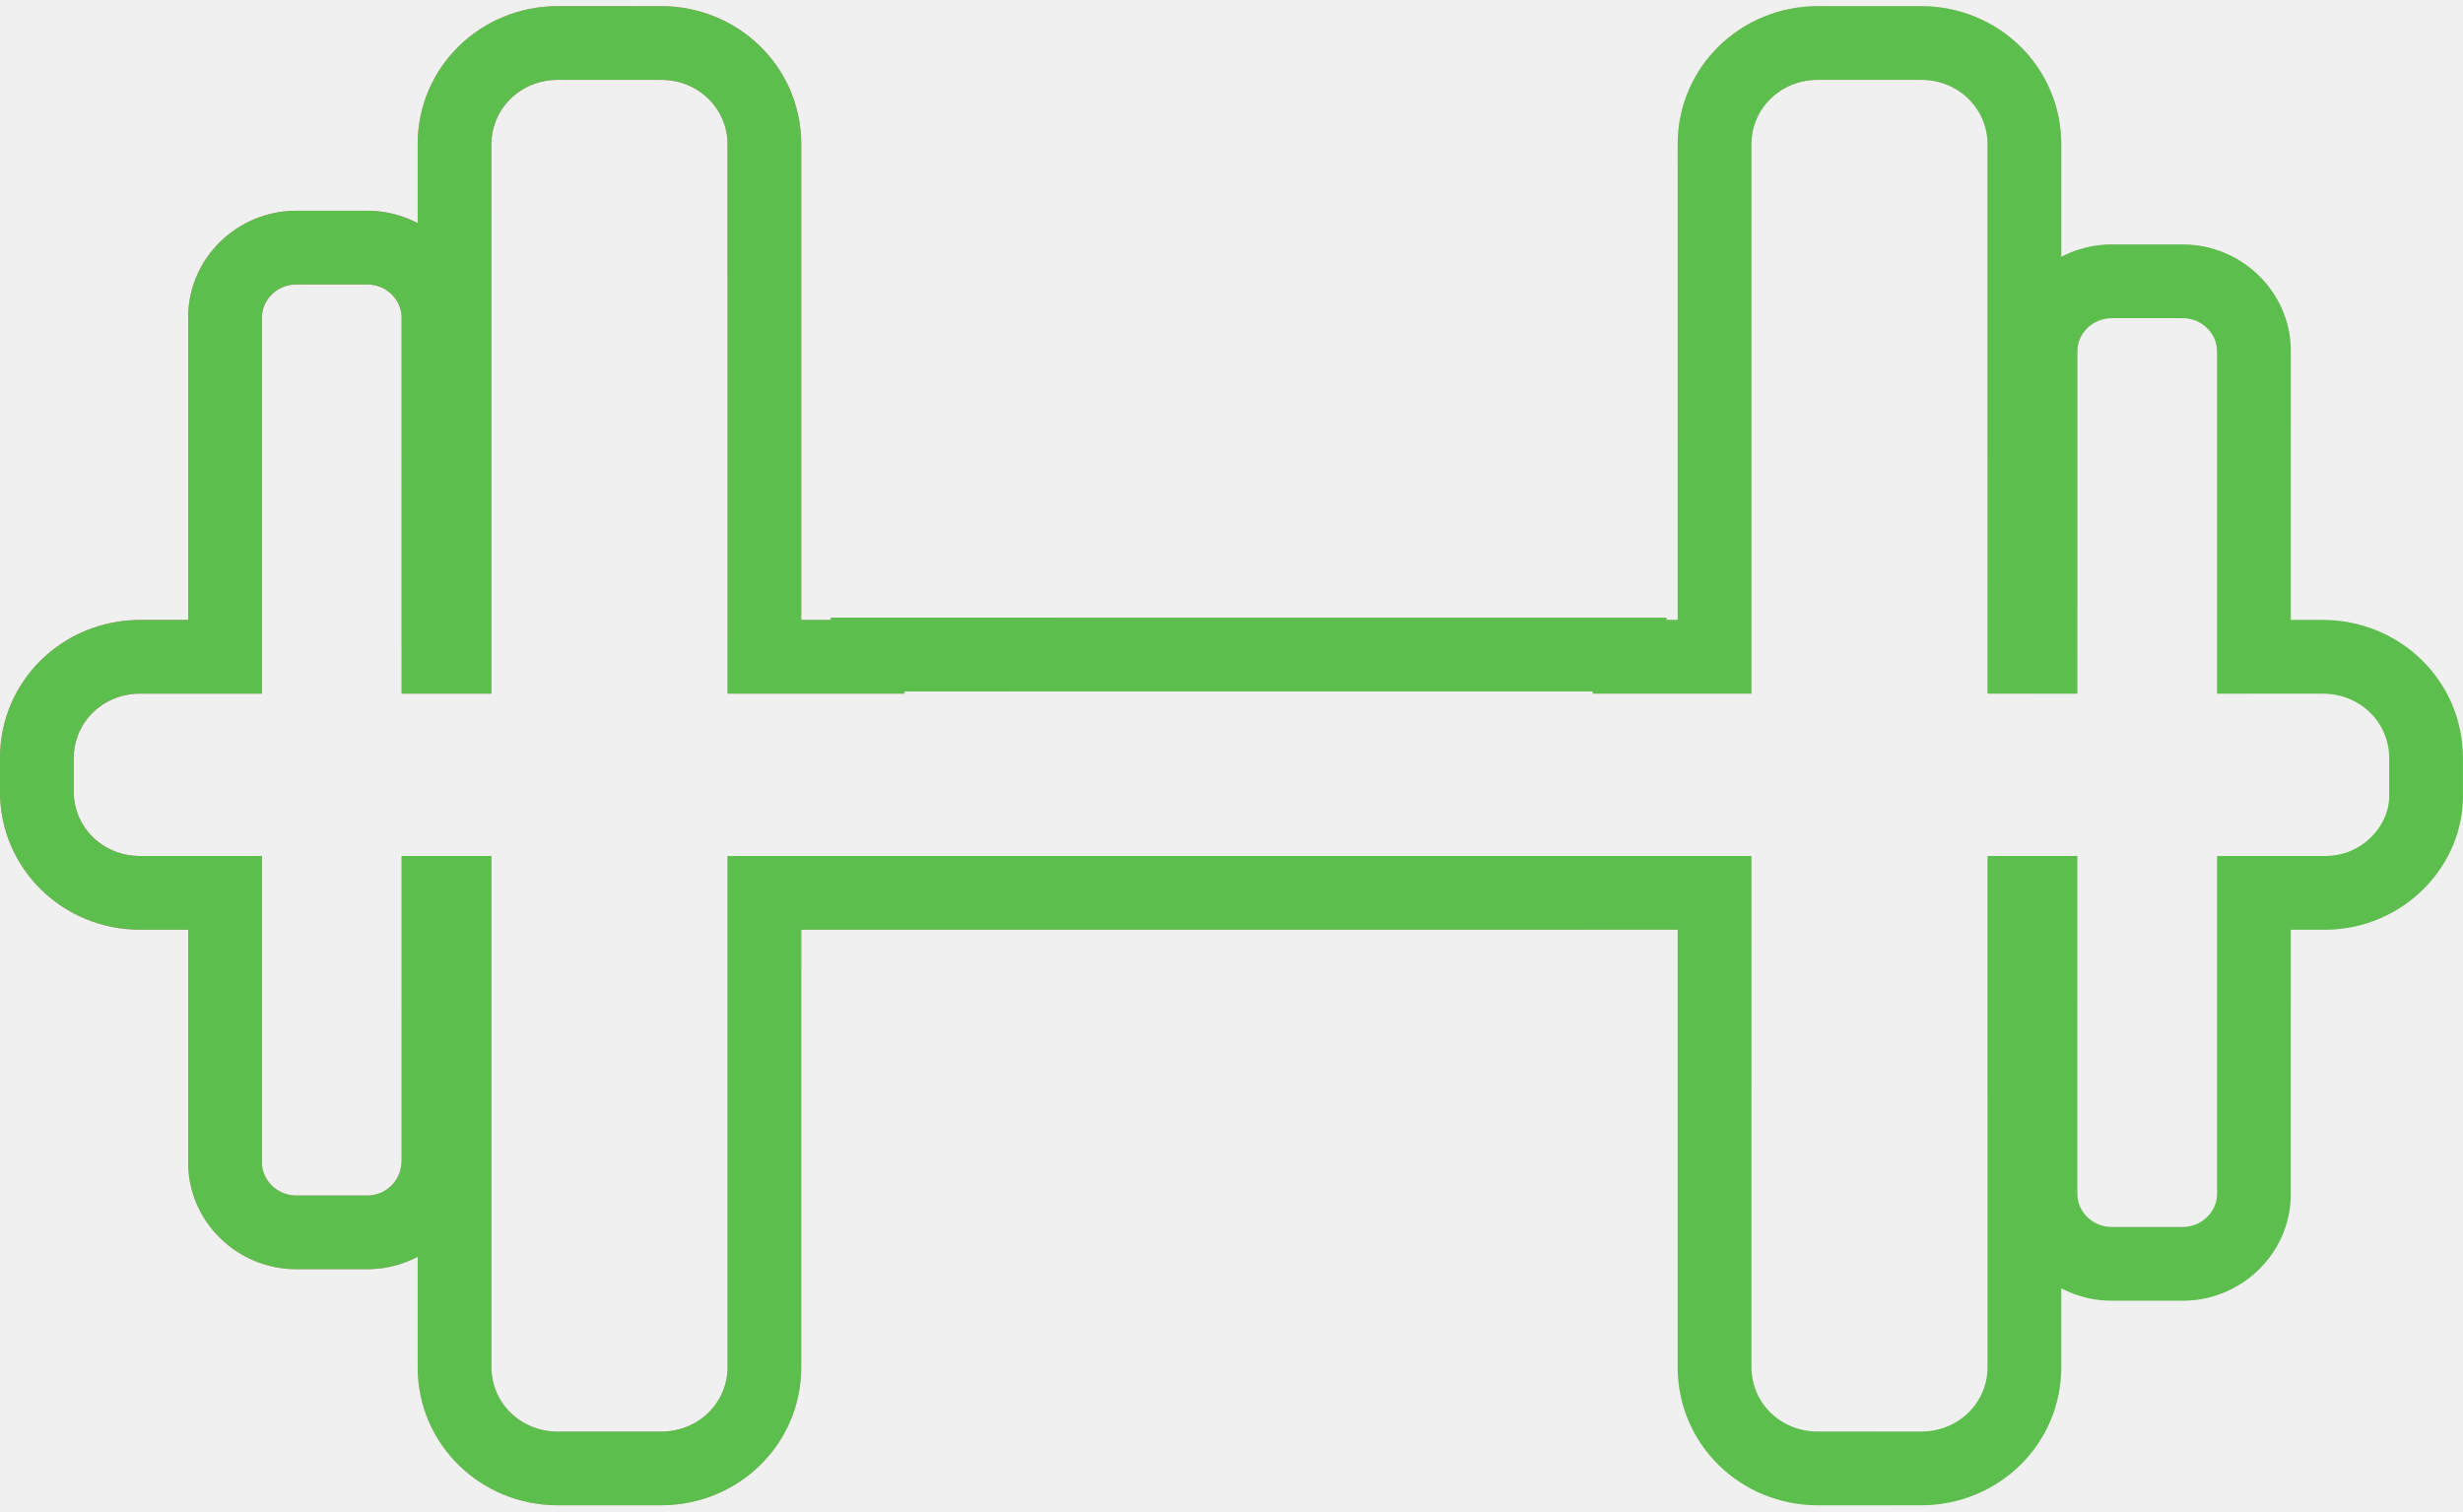
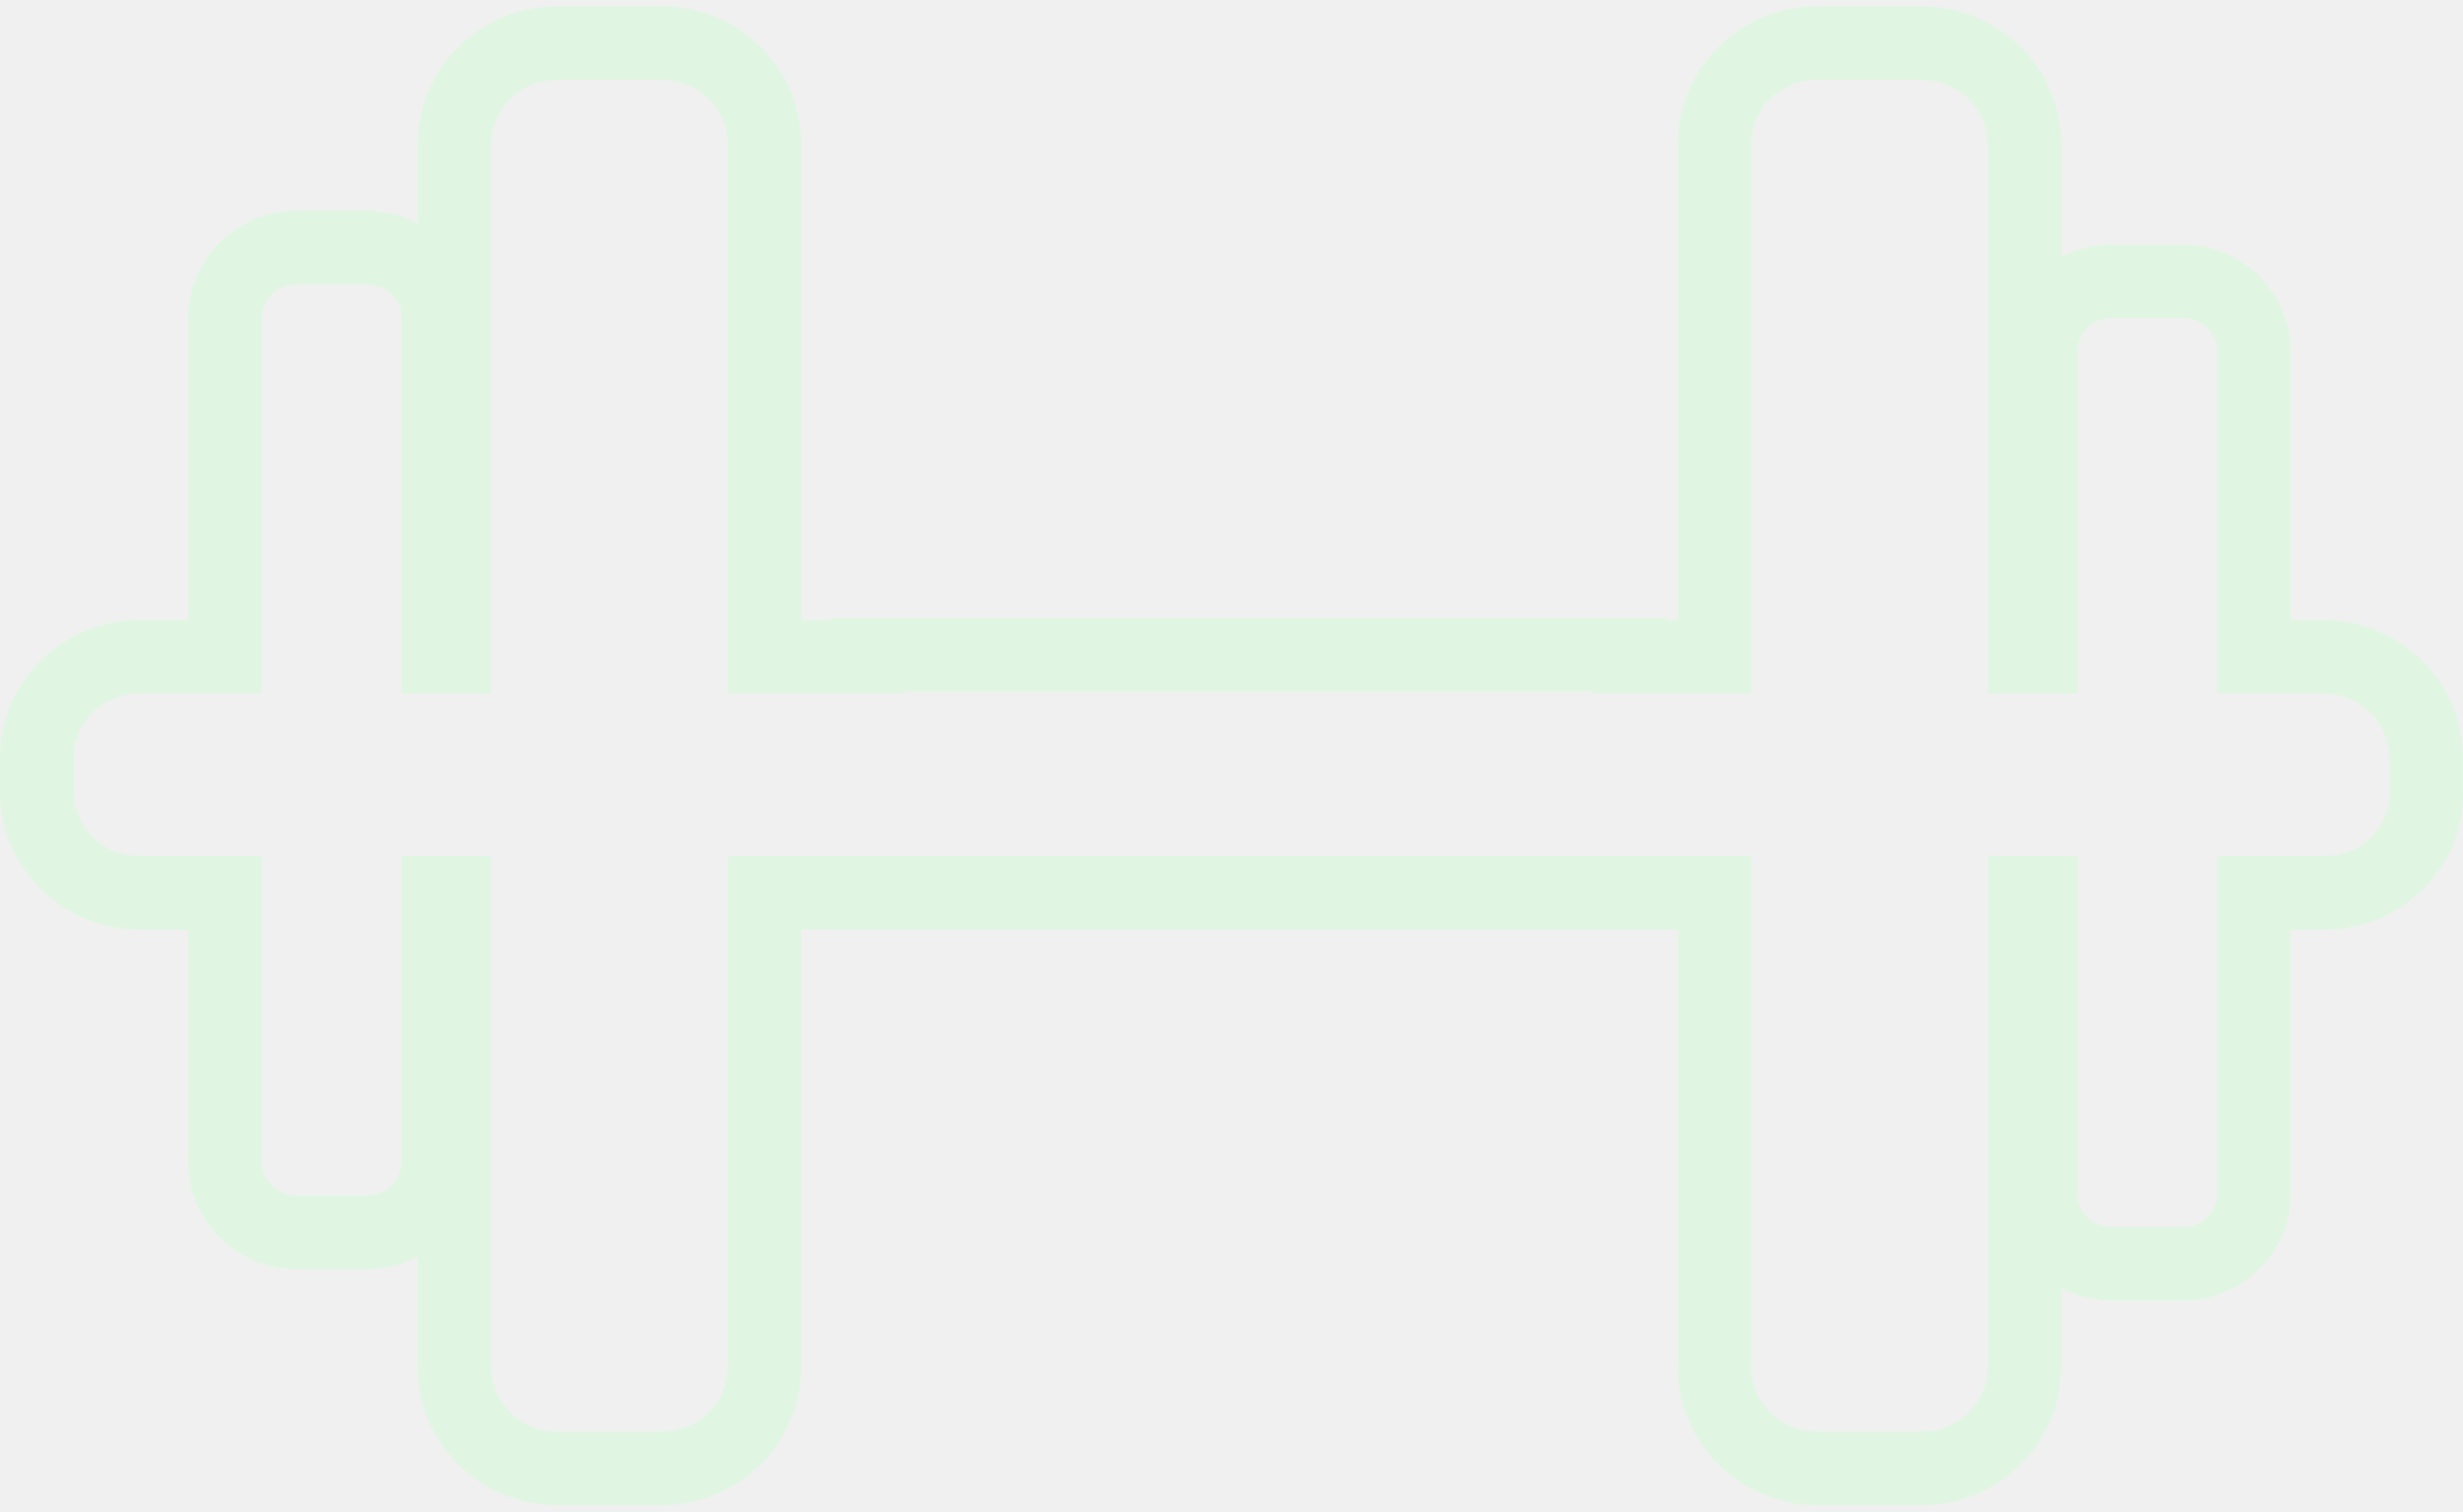
<svg xmlns="http://www.w3.org/2000/svg" width="334" height="205" viewBox="0 0 334 205" fill="none">
-   <path d="M103.656 121.101V116.101H98.656V121.101H103.656ZM232.506 121.101H237.506V116.101H232.506V121.101ZM274.522 121.101V116.101H269.522V121.101H274.522ZM276.703 121.101H281.703V116.101H276.703V121.101ZM305.648 121.101V116.101H300.648V121.101H305.648ZM328.989 107.379H323.989V107.485L323.993 107.591L328.989 107.379ZM305.648 89.082H300.648V94.082H305.648V89.082ZM276.703 89.082V94.082H281.703V89.082H276.703ZM274.522 89.082H269.522V94.082H274.522V89.082ZM232.506 89.082V94.082H237.506V89.082H232.506ZM220.993 89.082H215.993V94.082H220.993V89.082ZM220.993 88.778H225.993V83.778H220.993V88.778ZM117.666 88.778V83.778H112.666V88.778H117.666ZM117.666 89.082V94.082H122.666V89.082H117.666ZM103.656 89.082H98.656V94.082H103.656V89.082ZM61.64 89.082V94.082H66.64V89.082H61.64ZM59.462 89.082H54.462V94.082H59.462V89.082ZM30.518 89.082V94.082H35.518V89.082H30.518ZM30.518 121.101H35.518V116.101H30.518V121.101ZM59.462 121.101V116.101H54.462V121.101H59.462ZM61.64 121.101H66.64V116.101H61.64V121.101ZM89.651 194.166H75.646V204.166H89.651V194.166ZM98.656 185.444C98.656 190.21 94.767 194.166 89.651 194.166V204.166C100.096 204.166 108.656 195.925 108.656 185.444H98.656ZM98.656 121.101V185.444H108.656V121.101H98.656ZM232.506 116.101H103.656V126.101H232.506V116.101ZM237.506 185.444V121.101H227.506V185.444H237.506ZM246.511 194.166C241.395 194.166 237.506 190.21 237.506 185.444H227.506C227.506 195.925 236.066 204.166 246.511 204.166V194.166ZM260.516 194.166H246.511V204.166H260.516V194.166ZM269.522 185.444C269.522 190.21 265.632 194.166 260.516 194.166V204.166C270.962 204.166 279.522 195.925 279.522 185.444H269.522ZM269.522 121.101V185.444H279.522V121.101H269.522ZM276.703 116.101H274.522V126.101H276.703V116.101ZM281.703 161.963V121.101H271.703V161.963H281.703ZM286.351 166.417C283.725 166.417 281.703 164.29 281.703 161.963H271.703C271.703 170.004 278.396 176.417 286.351 176.417V166.417ZM295.999 166.417H286.351V176.417H295.999V166.417ZM300.648 161.963C300.648 164.29 298.626 166.417 295.999 166.417V176.417C303.955 176.417 310.648 170.004 310.648 161.963H300.648ZM300.648 121.101V161.963H310.648V121.101H300.648ZM315.295 116.101H305.648V126.101H315.295V116.101ZM323.993 107.591C324.177 111.914 320.387 116.101 315.295 116.101V126.101C325.764 126.101 334.423 117.481 333.984 107.166L323.993 107.591ZM323.989 102.805V107.379H333.989V102.805H323.989ZM314.984 94.082C320.1 94.082 323.989 98.038 323.989 102.805H333.989C333.989 92.324 325.429 84.082 314.984 84.082V94.082ZM305.648 94.082H314.984V84.082H305.648V94.082ZM300.648 47.61V89.082H310.648V47.61H300.648ZM295.999 43.157C298.626 43.157 300.648 45.284 300.648 47.61H310.648C310.648 39.569 303.955 33.157 295.999 33.157V43.157ZM286.351 43.157H295.999V33.157H286.351V43.157ZM281.703 47.61C281.703 45.284 283.725 43.157 286.351 43.157V33.157C278.396 33.157 271.703 39.569 271.703 47.61H281.703ZM281.703 89.082V47.61H271.703V89.082H281.703ZM274.522 94.082H276.703V84.082H274.522V94.082ZM269.522 19.556V89.082H279.522V19.556H269.522ZM260.516 10.834C265.632 10.834 269.522 14.789 269.522 19.556H279.522C279.522 9.075 270.962 0.833 260.516 0.833V10.834ZM246.511 10.834H260.516V0.833H246.511V10.834ZM237.506 19.556C237.506 14.789 241.395 10.834 246.511 10.834V0.833C236.066 0.833 227.506 9.075 227.506 19.556H237.506ZM237.506 89.082V19.556H227.506V89.082H237.506ZM220.993 94.082H232.506V84.082H220.993V94.082ZM225.993 89.082V88.778H215.993V89.082H225.993ZM220.993 83.778H117.666V93.778H220.993V83.778ZM112.666 88.778V89.082H122.666V88.778H112.666ZM103.656 94.082H117.666V84.082H103.656V94.082ZM98.656 19.556V89.082H108.656V19.556H98.656ZM89.651 10.834C94.767 10.834 98.656 14.79 98.656 19.556H108.656C108.656 9.075 100.096 0.833 89.651 0.833V10.834ZM75.646 10.834H89.651V0.833H75.646V10.834ZM66.64 19.556C66.64 14.79 70.53 10.834 75.646 10.834V0.833C65.2 0.833 56.64 9.075 56.64 19.556H66.64ZM66.64 89.082V19.556H56.64V89.082H66.64ZM59.462 94.082H61.64V84.082H59.462V94.082ZM54.462 43.036V89.082H64.462V43.036H54.462ZM49.814 38.583C52.441 38.583 54.462 40.709 54.462 43.036H64.462C64.462 34.995 57.77 28.583 49.814 28.583V38.583ZM40.166 38.583H49.814V28.583H40.166V38.583ZM35.518 43.036C35.518 40.709 37.54 38.583 40.166 38.583V28.583C32.211 28.583 25.518 34.995 25.518 43.036H35.518ZM35.518 89.082V43.036H25.518V89.082H35.518ZM19.005 94.082H30.518V84.082H19.005V94.082ZM10 102.805C10 98.038 13.889 94.082 19.005 94.082V84.082C8.56 84.082 0 92.324 0 102.805H10ZM10 107.379V102.805H0V107.379H10ZM19.005 116.101C13.889 116.101 10 112.145 10 107.379H0C0 117.86 8.56 126.101 19.005 126.101V116.101ZM30.518 116.101H19.005V126.101H30.518V116.101ZM35.518 157.694V121.101H25.518V157.694H35.518ZM40.166 162.147C37.54 162.147 35.518 160.021 35.518 157.694H25.518C25.518 165.735 32.211 172.147 40.166 172.147V162.147ZM49.814 162.147H40.166V172.147H49.814V162.147ZM54.462 157.389C54.462 160.124 52.336 162.147 49.814 162.147V172.147C57.874 172.147 64.462 165.632 64.462 157.389H54.462ZM54.462 121.101V157.389H64.462V121.101H54.462ZM61.64 116.101H59.462V126.101H61.64V116.101ZM66.64 185.444V121.101H56.64V185.444H66.64ZM75.646 194.166C70.53 194.166 66.64 190.21 66.64 185.444H56.64C56.64 195.925 65.2 204.166 75.646 204.166V194.166Z" fill="white" />
-   <path d="M103.656 121.101V116.101H98.656V121.101H103.656ZM232.506 121.101H237.506V116.101H232.506V121.101ZM274.522 121.101V116.101H269.522V121.101H274.522ZM276.703 121.101H281.703V116.101H276.703V121.101ZM305.648 121.101V116.101H300.648V121.101H305.648ZM328.989 107.379H323.989V107.485L323.993 107.591L328.989 107.379ZM305.648 89.082H300.648V94.082H305.648V89.082ZM276.703 89.082V94.082H281.703V89.082H276.703ZM274.522 89.082H269.522V94.082H274.522V89.082ZM232.506 89.082V94.082H237.506V89.082H232.506ZM220.993 89.082H215.993V94.082H220.993V89.082ZM220.993 88.778H225.993V83.778H220.993V88.778ZM117.666 88.778V83.778H112.666V88.778H117.666ZM117.666 89.082V94.082H122.666V89.082H117.666ZM103.656 89.082H98.656V94.082H103.656V89.082ZM61.64 89.082V94.082H66.64V89.082H61.64ZM59.462 89.082H54.462V94.082H59.462V89.082ZM30.518 89.082V94.082H35.518V89.082H30.518ZM30.518 121.101H35.518V116.101H30.518V121.101ZM59.462 121.101V116.101H54.462V121.101H59.462ZM61.64 121.101H66.64V116.101H61.64V121.101ZM89.651 194.166H75.646V204.166H89.651V194.166ZM98.656 185.444C98.656 190.21 94.767 194.166 89.651 194.166V204.166C100.096 204.166 108.656 195.925 108.656 185.444H98.656ZM98.656 121.101V185.444H108.656V121.101H98.656ZM232.506 116.101H103.656V126.101H232.506V116.101ZM237.506 185.444V121.101H227.506V185.444H237.506ZM246.511 194.166C241.395 194.166 237.506 190.21 237.506 185.444H227.506C227.506 195.925 236.066 204.166 246.511 204.166V194.166ZM260.516 194.166H246.511V204.166H260.516V194.166ZM269.522 185.444C269.522 190.21 265.632 194.166 260.516 194.166V204.166C270.962 204.166 279.522 195.925 279.522 185.444H269.522ZM269.522 121.101V185.444H279.522V121.101H269.522ZM276.703 116.101H274.522V126.101H276.703V116.101ZM281.703 161.963V121.101H271.703V161.963H281.703ZM286.351 166.417C283.725 166.417 281.703 164.29 281.703 161.963H271.703C271.703 170.004 278.396 176.417 286.351 176.417V166.417ZM295.999 166.417H286.351V176.417H295.999V166.417ZM300.648 161.963C300.648 164.29 298.626 166.417 295.999 166.417V176.417C303.955 176.417 310.648 170.004 310.648 161.963H300.648ZM300.648 121.101V161.963H310.648V121.101H300.648ZM315.295 116.101H305.648V126.101H315.295V116.101ZM323.993 107.591C324.177 111.914 320.387 116.101 315.295 116.101V126.101C325.764 126.101 334.423 117.481 333.984 107.166L323.993 107.591ZM323.989 102.805V107.379H333.989V102.805H323.989ZM314.984 94.082C320.1 94.082 323.989 98.038 323.989 102.805H333.989C333.989 92.324 325.429 84.082 314.984 84.082V94.082ZM305.648 94.082H314.984V84.082H305.648V94.082ZM300.648 47.61V89.082H310.648V47.61H300.648ZM295.999 43.157C298.626 43.157 300.648 45.284 300.648 47.61H310.648C310.648 39.569 303.955 33.157 295.999 33.157V43.157ZM286.351 43.157H295.999V33.157H286.351V43.157ZM281.703 47.61C281.703 45.284 283.725 43.157 286.351 43.157V33.157C278.396 33.157 271.703 39.569 271.703 47.61H281.703ZM281.703 89.082V47.61H271.703V89.082H281.703ZM274.522 94.082H276.703V84.082H274.522V94.082ZM269.522 19.556V89.082H279.522V19.556H269.522ZM260.516 10.834C265.632 10.834 269.522 14.789 269.522 19.556H279.522C279.522 9.075 270.962 0.833 260.516 0.833V10.834ZM246.511 10.834H260.516V0.833H246.511V10.834ZM237.506 19.556C237.506 14.789 241.395 10.834 246.511 10.834V0.833C236.066 0.833 227.506 9.075 227.506 19.556H237.506ZM237.506 89.082V19.556H227.506V89.082H237.506ZM220.993 94.082H232.506V84.082H220.993V94.082ZM225.993 89.082V88.778H215.993V89.082H225.993ZM220.993 83.778H117.666V93.778H220.993V83.778ZM112.666 88.778V89.082H122.666V88.778H112.666ZM103.656 94.082H117.666V84.082H103.656V94.082ZM98.656 19.556V89.082H108.656V19.556H98.656ZM89.651 10.834C94.767 10.834 98.656 14.79 98.656 19.556H108.656C108.656 9.075 100.096 0.833 89.651 0.833V10.834ZM75.646 10.834H89.651V0.833H75.646V10.834ZM66.64 19.556C66.64 14.79 70.53 10.834 75.646 10.834V0.833C65.2 0.833 56.64 9.075 56.64 19.556H66.64ZM66.64 89.082V19.556H56.64V89.082H66.64ZM59.462 94.082H61.64V84.082H59.462V94.082ZM54.462 43.036V89.082H64.462V43.036H54.462ZM49.814 38.583C52.441 38.583 54.462 40.709 54.462 43.036H64.462C64.462 34.995 57.77 28.583 49.814 28.583V38.583ZM40.166 38.583H49.814V28.583H40.166V38.583ZM35.518 43.036C35.518 40.709 37.54 38.583 40.166 38.583V28.583C32.211 28.583 25.518 34.995 25.518 43.036H35.518ZM35.518 89.082V43.036H25.518V89.082H35.518ZM19.005 94.082H30.518V84.082H19.005V94.082ZM10 102.805C10 98.038 13.889 94.082 19.005 94.082V84.082C8.56 84.082 0 92.324 0 102.805H10ZM10 107.379V102.805H0V107.379H10ZM19.005 116.101C13.889 116.101 10 112.145 10 107.379H0C0 117.86 8.56 126.101 19.005 126.101V116.101ZM30.518 116.101H19.005V126.101H30.518V116.101ZM35.518 157.694V121.101H25.518V157.694H35.518ZM40.166 162.147C37.54 162.147 35.518 160.021 35.518 157.694H25.518C25.518 165.735 32.211 172.147 40.166 172.147V162.147ZM49.814 162.147H40.166V172.147H49.814V162.147ZM54.462 157.389C54.462 160.124 52.336 162.147 49.814 162.147V172.147C57.874 172.147 64.462 165.632 64.462 157.389H54.462ZM54.462 121.101V157.389H64.462V121.101H54.462ZM61.64 116.101H59.462V126.101H61.64V116.101ZM66.64 185.444V121.101H56.64V185.444H66.64ZM75.646 194.166C70.53 194.166 66.64 190.21 66.64 185.444H56.64C56.64 195.925 65.2 204.166 75.646 204.166V194.166Z" fill="url(#paint0_linear_75_450)" />
-   <path d="M103.656 121.101V116.101H98.656V121.101H103.656ZM232.506 121.101H237.506V116.101H232.506V121.101ZM274.522 121.101V116.101H269.522V121.101H274.522ZM276.703 121.101H281.703V116.101H276.703V121.101ZM305.648 121.101V116.101H300.648V121.101H305.648ZM328.989 107.379H323.989V107.485L323.993 107.591L328.989 107.379ZM305.648 89.082H300.648V94.082H305.648V89.082ZM276.703 89.082V94.082H281.703V89.082H276.703ZM274.522 89.082H269.522V94.082H274.522V89.082ZM232.506 89.082V94.082H237.506V89.082H232.506ZM220.993 89.082H215.993V94.082H220.993V89.082ZM220.993 88.778H225.993V83.778H220.993V88.778ZM117.666 88.778V83.778H112.666V88.778H117.666ZM117.666 89.082V94.082H122.666V89.082H117.666ZM103.656 89.082H98.656V94.082H103.656V89.082ZM61.64 89.082V94.082H66.64V89.082H61.64ZM59.462 89.082H54.462V94.082H59.462V89.082ZM30.518 89.082V94.082H35.518V89.082H30.518ZM30.518 121.101H35.518V116.101H30.518V121.101ZM59.462 121.101V116.101H54.462V121.101H59.462ZM61.64 121.101H66.64V116.101H61.64V121.101ZM89.651 194.166H75.646V204.166H89.651V194.166ZM98.656 185.444C98.656 190.21 94.767 194.166 89.651 194.166V204.166C100.096 204.166 108.656 195.925 108.656 185.444H98.656ZM98.656 121.101V185.444H108.656V121.101H98.656ZM232.506 116.101H103.656V126.101H232.506V116.101ZM237.506 185.444V121.101H227.506V185.444H237.506ZM246.511 194.166C241.395 194.166 237.506 190.21 237.506 185.444H227.506C227.506 195.925 236.066 204.166 246.511 204.166V194.166ZM260.516 194.166H246.511V204.166H260.516V194.166ZM269.522 185.444C269.522 190.21 265.632 194.166 260.516 194.166V204.166C270.962 204.166 279.522 195.925 279.522 185.444H269.522ZM269.522 121.101V185.444H279.522V121.101H269.522ZM276.703 116.101H274.522V126.101H276.703V116.101ZM281.703 161.963V121.101H271.703V161.963H281.703ZM286.351 166.417C283.725 166.417 281.703 164.29 281.703 161.963H271.703C271.703 170.004 278.396 176.417 286.351 176.417V166.417ZM295.999 166.417H286.351V176.417H295.999V166.417ZM300.648 161.963C300.648 164.29 298.626 166.417 295.999 166.417V176.417C303.955 176.417 310.648 170.004 310.648 161.963H300.648ZM300.648 121.101V161.963H310.648V121.101H300.648ZM315.295 116.101H305.648V126.101H315.295V116.101ZM323.993 107.591C324.177 111.914 320.387 116.101 315.295 116.101V126.101C325.764 126.101 334.423 117.481 333.984 107.166L323.993 107.591ZM323.989 102.805V107.379H333.989V102.805H323.989ZM314.984 94.082C320.1 94.082 323.989 98.038 323.989 102.805H333.989C333.989 92.324 325.429 84.082 314.984 84.082V94.082ZM305.648 94.082H314.984V84.082H305.648V94.082ZM300.648 47.61V89.082H310.648V47.61H300.648ZM295.999 43.157C298.626 43.157 300.648 45.284 300.648 47.61H310.648C310.648 39.569 303.955 33.157 295.999 33.157V43.157ZM286.351 43.157H295.999V33.157H286.351V43.157ZM281.703 47.61C281.703 45.284 283.725 43.157 286.351 43.157V33.157C278.396 33.157 271.703 39.569 271.703 47.61H281.703ZM281.703 89.082V47.61H271.703V89.082H281.703ZM274.522 94.082H276.703V84.082H274.522V94.082ZM269.522 19.556V89.082H279.522V19.556H269.522ZM260.516 10.834C265.632 10.834 269.522 14.789 269.522 19.556H279.522C279.522 9.075 270.962 0.833 260.516 0.833V10.834ZM246.511 10.834H260.516V0.833H246.511V10.834ZM237.506 19.556C237.506 14.789 241.395 10.834 246.511 10.834V0.833C236.066 0.833 227.506 9.075 227.506 19.556H237.506ZM237.506 89.082V19.556H227.506V89.082H237.506ZM220.993 94.082H232.506V84.082H220.993V94.082ZM225.993 89.082V88.778H215.993V89.082H225.993ZM220.993 83.778H117.666V93.778H220.993V83.778ZM112.666 88.778V89.082H122.666V88.778H112.666ZM103.656 94.082H117.666V84.082H103.656V94.082ZM98.656 19.556V89.082H108.656V19.556H98.656ZM89.651 10.834C94.767 10.834 98.656 14.79 98.656 19.556H108.656C108.656 9.075 100.096 0.833 89.651 0.833V10.834ZM75.646 10.834H89.651V0.833H75.646V10.834ZM66.64 19.556C66.64 14.79 70.53 10.834 75.646 10.834V0.833C65.2 0.833 56.64 9.075 56.64 19.556H66.64ZM66.64 89.082V19.556H56.64V89.082H66.64ZM59.462 94.082H61.64V84.082H59.462V94.082ZM54.462 43.036V89.082H64.462V43.036H54.462ZM49.814 38.583C52.441 38.583 54.462 40.709 54.462 43.036H64.462C64.462 34.995 57.77 28.583 49.814 28.583V38.583ZM40.166 38.583H49.814V28.583H40.166V38.583ZM35.518 43.036C35.518 40.709 37.54 38.583 40.166 38.583V28.583C32.211 28.583 25.518 34.995 25.518 43.036H35.518ZM35.518 89.082V43.036H25.518V89.082H35.518ZM19.005 94.082H30.518V84.082H19.005V94.082ZM10 102.805C10 98.038 13.889 94.082 19.005 94.082V84.082C8.56 84.082 0 92.324 0 102.805H10ZM10 107.379V102.805H0V107.379H10ZM19.005 116.101C13.889 116.101 10 112.145 10 107.379H0C0 117.86 8.56 126.101 19.005 126.101V116.101ZM30.518 116.101H19.005V126.101H30.518V116.101ZM35.518 157.694V121.101H25.518V157.694H35.518ZM40.166 162.147C37.54 162.147 35.518 160.021 35.518 157.694H25.518C25.518 165.735 32.211 172.147 40.166 172.147V162.147ZM49.814 162.147H40.166V172.147H49.814V162.147ZM54.462 157.389C54.462 160.124 52.336 162.147 49.814 162.147V172.147C57.874 172.147 64.462 165.632 64.462 157.389H54.462ZM54.462 121.101V157.389H64.462V121.101H54.462ZM61.64 116.101H59.462V126.101H61.64V116.101ZM66.64 185.444V121.101H56.64V185.444H66.64ZM75.646 194.166C70.53 194.166 66.64 190.21 66.64 185.444H56.64C56.64 195.925 65.2 204.166 75.646 204.166V194.166Z" fill="#5CBE4D" />
-   <defs>
-     <linearGradient id="paint0_linear_75_450" x1="5" y1="5.833" x2="311.222" y2="224.108" gradientUnits="userSpaceOnUse">
-       <stop stop-color="#FC5997" />
-       <stop offset="1" stop-color="#E1F6E2" />
-     </linearGradient>
-   </defs>
+   <path d="M103.656 121.101V116.101H98.656V121.101H103.656ZM232.506 121.101H237.506V116.101H232.506V121.101ZM274.522 121.101V116.101H269.522V121.101H274.522ZM276.703 121.101H281.703V116.101H276.703V121.101ZM305.648 121.101V116.101H300.648V121.101H305.648ZM328.989 107.379H323.989V107.485L323.993 107.591L328.989 107.379ZM305.648 89.082H300.648V94.082H305.648V89.082ZM276.703 89.082V94.082H281.703V89.082H276.703ZM274.522 89.082H269.522V94.082H274.522V89.082ZM232.506 89.082V94.082H237.506V89.082H232.506ZM220.993 89.082H215.993V94.082H220.993V89.082ZM220.993 88.778H225.993V83.778H220.993V88.778ZM117.666 88.778V83.778H112.666V88.778H117.666ZM117.666 89.082V94.082H122.666V89.082H117.666ZM103.656 89.082H98.656V94.082H103.656V89.082ZM61.64 89.082V94.082H66.64V89.082H61.64ZM59.462 89.082H54.462V94.082H59.462V89.082ZM30.518 89.082V94.082H35.518V89.082H30.518ZM30.518 121.101H35.518V116.101H30.518V121.101ZM59.462 121.101V116.101H54.462V121.101H59.462ZM61.64 121.101H66.64V116.101H61.64V121.101ZM89.651 194.166H75.646V204.166H89.651V194.166ZM98.656 185.444C98.656 190.21 94.767 194.166 89.651 194.166V204.166C100.096 204.166 108.656 195.925 108.656 185.444H98.656ZM98.656 121.101V185.444H108.656V121.101H98.656ZM232.506 116.101H103.656V126.101H232.506V116.101ZM237.506 185.444V121.101H227.506V185.444H237.506ZM246.511 194.166C241.395 194.166 237.506 190.21 237.506 185.444H227.506C227.506 195.925 236.066 204.166 246.511 204.166V194.166ZM260.516 194.166H246.511V204.166H260.516V194.166ZM269.522 185.444C269.522 190.21 265.632 194.166 260.516 194.166V204.166C270.962 204.166 279.522 195.925 279.522 185.444H269.522ZM269.522 121.101V185.444H279.522V121.101H269.522ZM276.703 116.101H274.522V126.101H276.703V116.101ZM281.703 161.963V121.101H271.703V161.963H281.703ZM286.351 166.417C283.725 166.417 281.703 164.29 281.703 161.963H271.703C271.703 170.004 278.396 176.417 286.351 176.417V166.417ZM295.999 166.417H286.351V176.417H295.999V166.417ZM300.648 161.963C300.648 164.29 298.626 166.417 295.999 166.417V176.417C303.955 176.417 310.648 170.004 310.648 161.963H300.648ZM300.648 121.101V161.963H310.648V121.101H300.648ZM315.295 116.101H305.648V126.101H315.295V116.101ZM323.993 107.591C324.177 111.914 320.387 116.101 315.295 116.101V126.101C325.764 126.101 334.423 117.481 333.984 107.166L323.993 107.591ZM323.989 102.805V107.379H333.989V102.805H323.989ZM314.984 94.082C320.1 94.082 323.989 98.038 323.989 102.805H333.989C333.989 92.324 325.429 84.082 314.984 84.082V94.082ZM305.648 94.082H314.984V84.082H305.648V94.082ZM300.648 47.61V89.082H310.648V47.61H300.648ZM295.999 43.157C298.626 43.157 300.648 45.284 300.648 47.61H310.648C310.648 39.569 303.955 33.157 295.999 33.157V43.157ZM286.351 43.157H295.999V33.157H286.351V43.157ZM281.703 47.61C281.703 45.284 283.725 43.157 286.351 43.157V33.157C278.396 33.157 271.703 39.569 271.703 47.61H281.703ZM281.703 89.082V47.61H271.703V89.082H281.703ZM274.522 94.082H276.703V84.082H274.522V94.082ZM269.522 19.556V89.082H279.522V19.556H269.522ZM260.516 10.834C265.632 10.834 269.522 14.789 269.522 19.556H279.522C279.522 9.075 270.962 0.833 260.516 0.833V10.834ZM246.511 10.834H260.516V0.833H246.511V10.834ZM237.506 19.556C237.506 14.789 241.395 10.834 246.511 10.834V0.833C236.066 0.833 227.506 9.075 227.506 19.556H237.506ZM237.506 89.082V19.556H227.506V89.082H237.506ZM220.993 94.082H232.506V84.082H220.993V94.082ZM225.993 89.082V88.778H215.993V89.082H225.993ZM220.993 83.778H117.666V93.778H220.993V83.778ZM112.666 88.778V89.082H122.666V88.778H112.666ZM103.656 94.082H117.666V84.082H103.656V94.082ZM98.656 19.556V89.082H108.656V19.556H98.656ZM89.651 10.834C94.767 10.834 98.656 14.79 98.656 19.556H108.656C108.656 9.075 100.096 0.833 89.651 0.833V10.834ZM75.646 10.834H89.651V0.833H75.646V10.834ZM66.64 19.556C66.64 14.79 70.53 10.834 75.646 10.834V0.833C65.2 0.833 56.64 9.075 56.64 19.556H66.64ZM66.64 89.082V19.556H56.64V89.082H66.64ZM59.462 94.082H61.64V84.082H59.462V94.082ZM54.462 43.036V89.082H64.462V43.036H54.462ZM49.814 38.583C52.441 38.583 54.462 40.709 54.462 43.036H64.462C64.462 34.995 57.77 28.583 49.814 28.583V38.583ZM40.166 38.583H49.814V28.583H40.166V38.583ZM35.518 43.036C35.518 40.709 37.54 38.583 40.166 38.583V28.583C32.211 28.583 25.518 34.995 25.518 43.036H35.518ZM35.518 89.082V43.036H25.518V89.082H35.518ZM19.005 94.082H30.518V84.082H19.005V94.082ZM10 102.805C10 98.038 13.889 94.082 19.005 94.082V84.082C8.56 84.082 0 92.324 0 102.805H10ZM10 107.379V102.805H0V107.379H10ZM19.005 116.101C13.889 116.101 10 112.145 10 107.379H0C0 117.86 8.56 126.101 19.005 126.101V116.101ZM30.518 116.101H19.005V126.101H30.518V116.101ZM35.518 157.694V121.101H25.518V157.694H35.518ZM40.166 162.147C37.54 162.147 35.518 160.021 35.518 157.694H25.518C25.518 165.735 32.211 172.147 40.166 172.147V162.147ZM49.814 162.147H40.166V172.147H49.814V162.147ZM54.462 157.389C54.462 160.124 52.336 162.147 49.814 162.147V172.147C57.874 172.147 64.462 165.632 64.462 157.389H54.462ZM54.462 121.101V157.389H64.462V121.101H54.462ZM61.64 116.101H59.462V126.101H61.64V116.101ZM66.64 185.444V121.101H56.64V185.444H66.64ZM75.646 194.166C70.53 194.166 66.64 190.21 66.64 185.444H56.64C56.64 195.925 65.2 204.166 75.646 204.166V194.166Z" fill="#E1F6E2" />
</svg>
